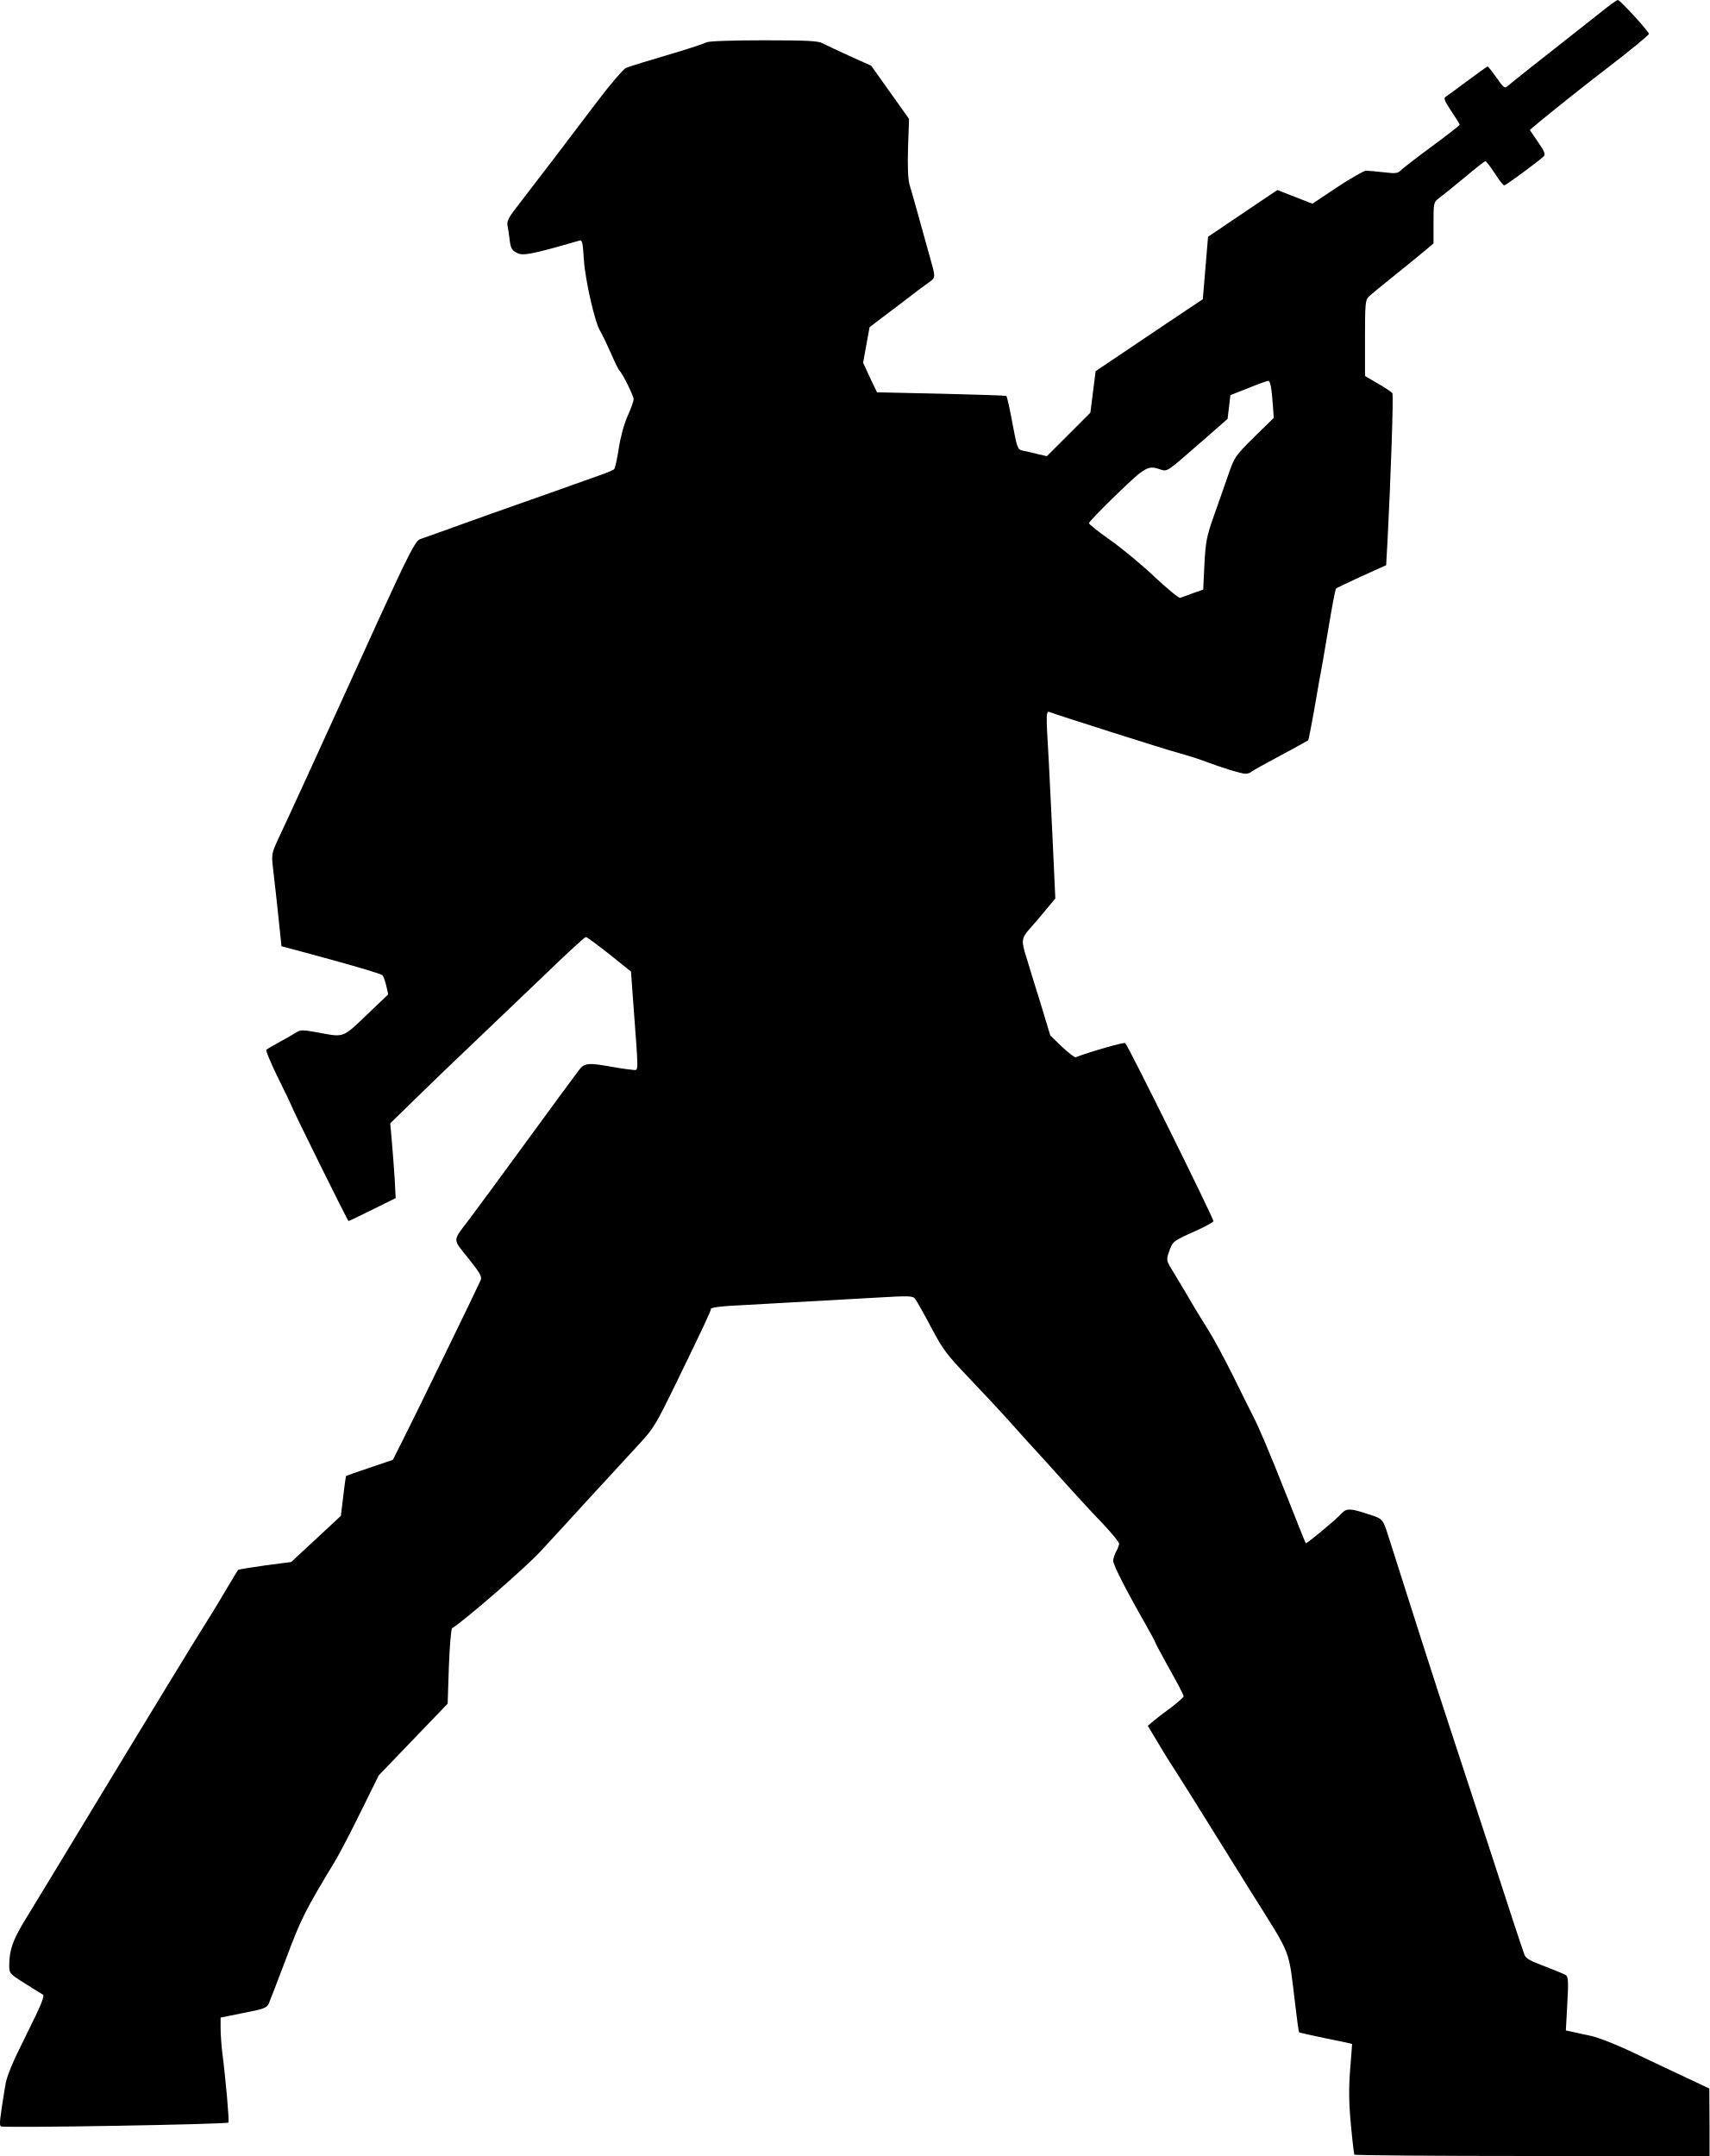
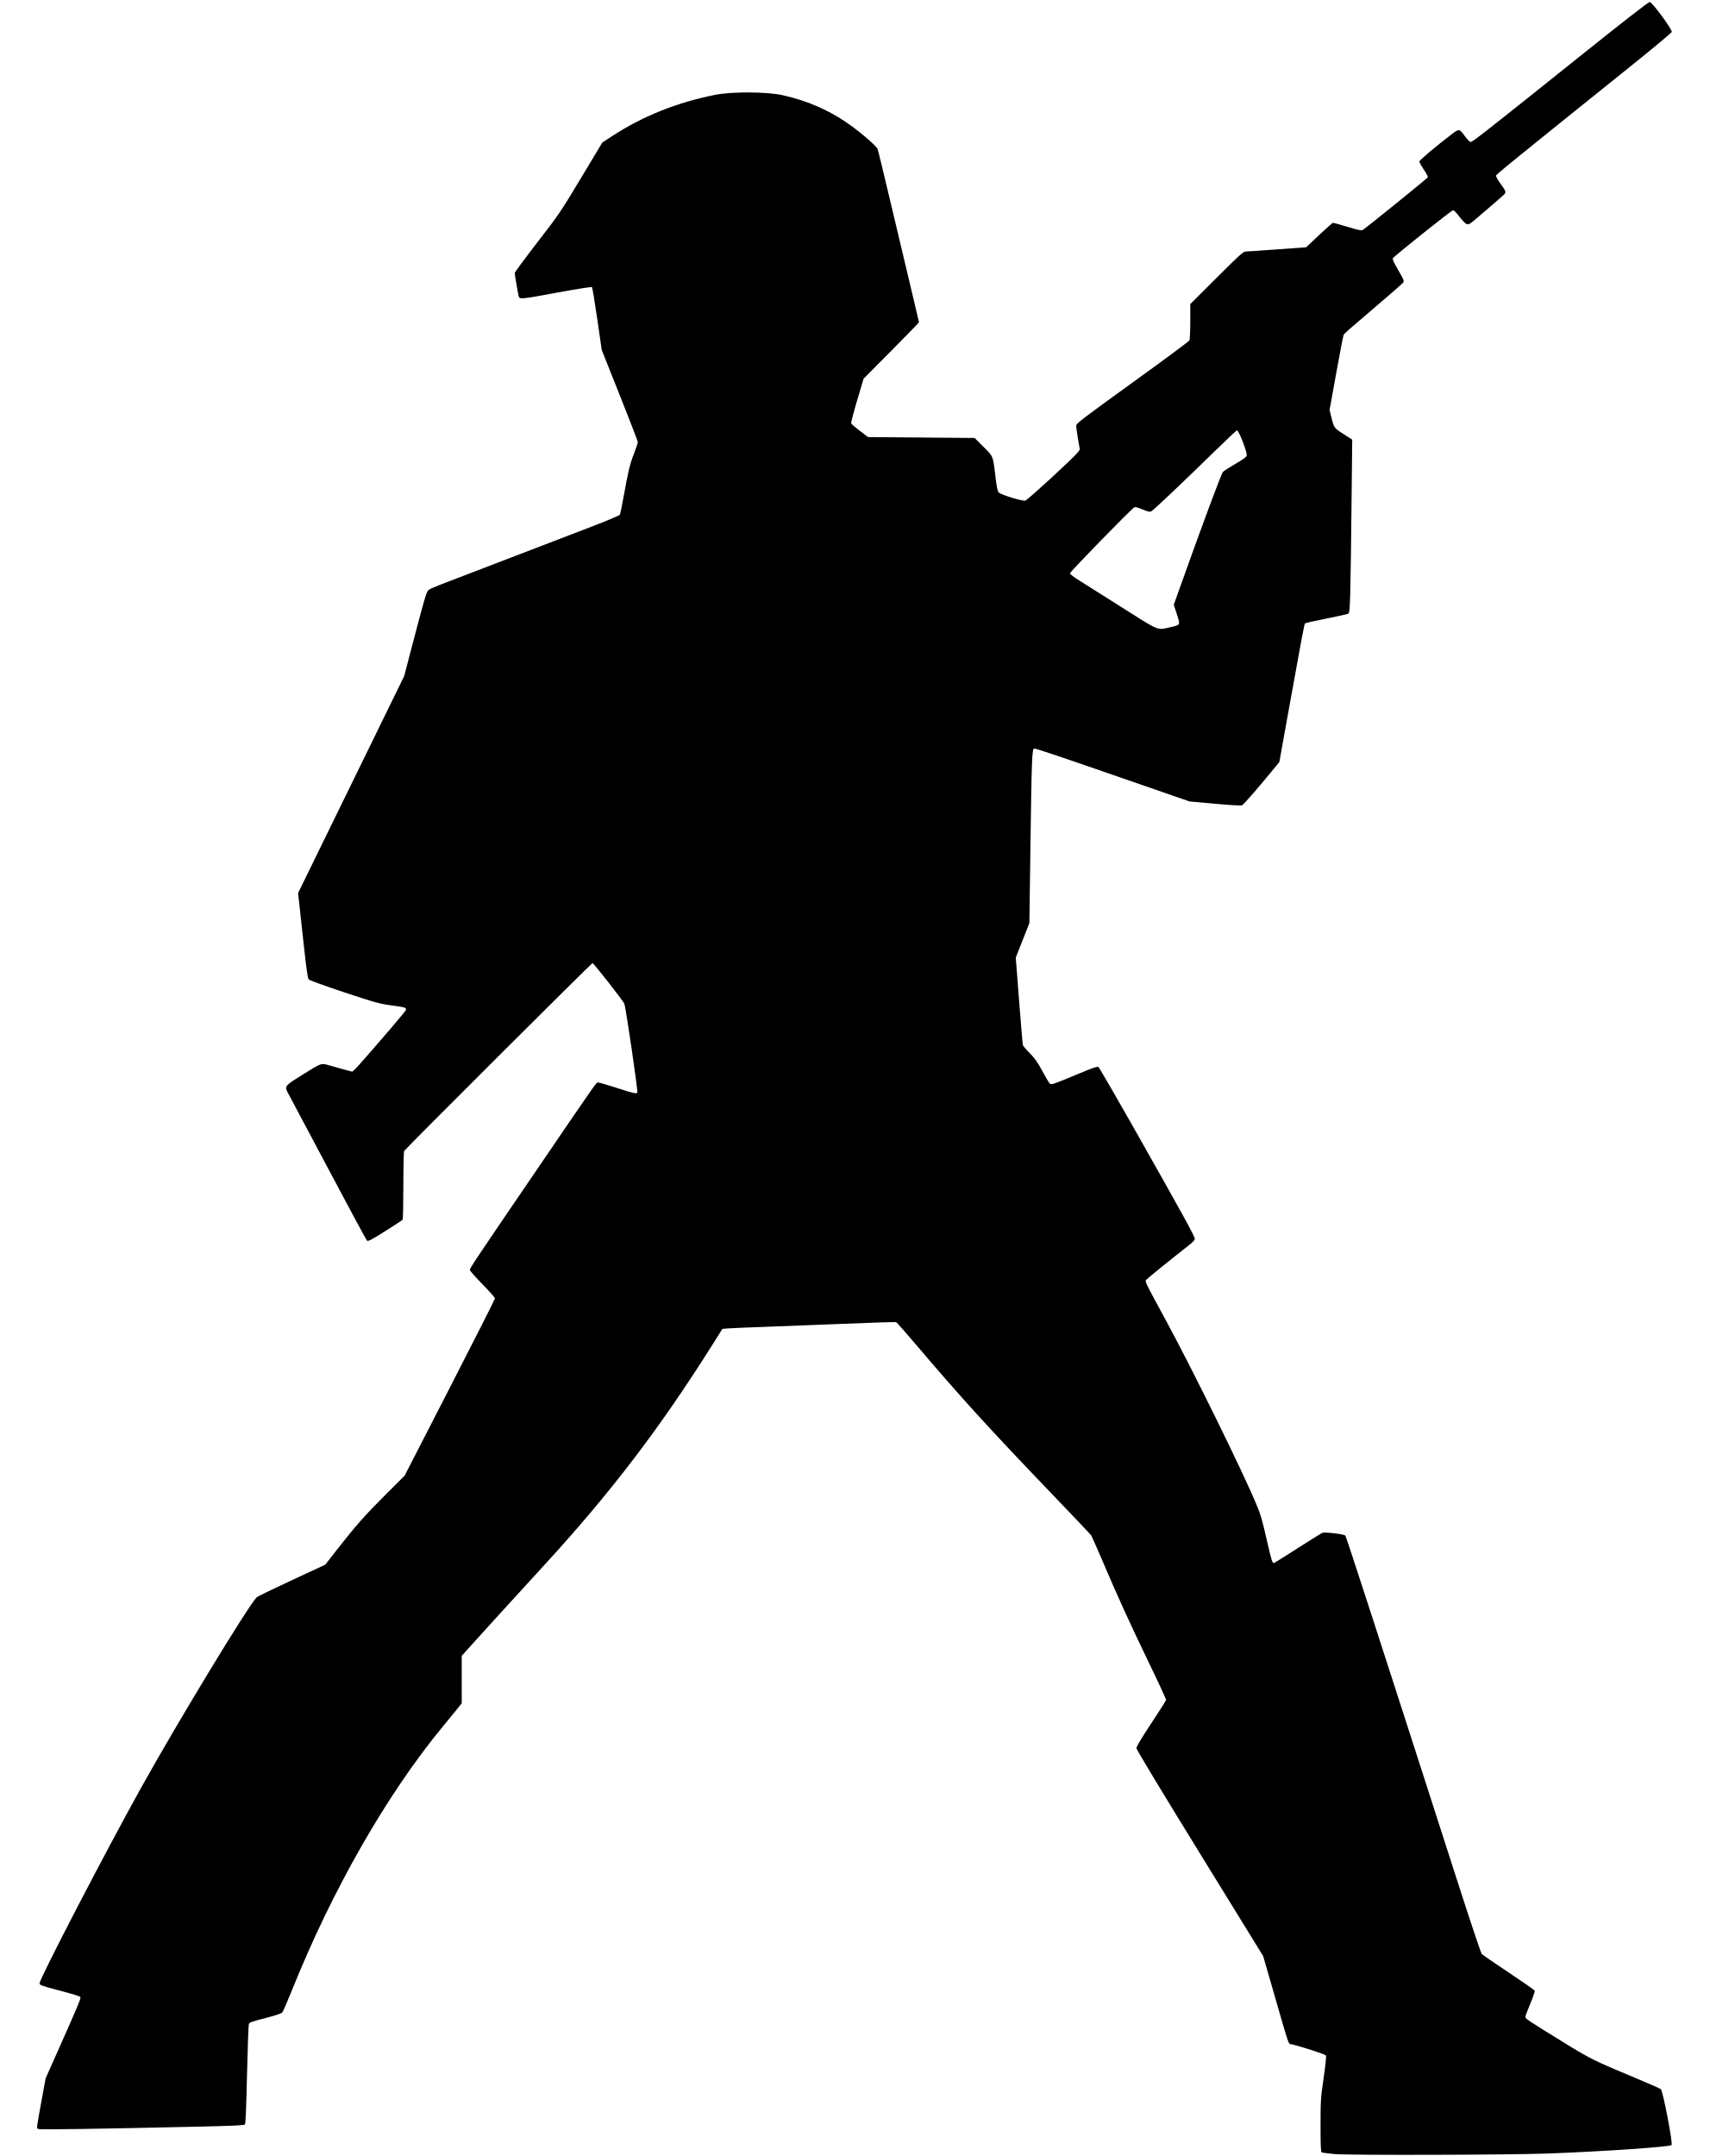
- <svg xmlns="http://www.w3.org/2000/svg" data-authored="svg-authoring legacy" id="root" viewBox="2565.12 960 8484.88 10700">
-   <path d="M9287 11653c-2-5-10-72-17-149-10-104-11-176-4-270 6-71 10-130 10-130-1-1-59-14-131-28-71-15-131-28-132-30-2-1-10-58-18-127-37-299-13-238-217-564-264-425-377-605-407-650-14-22-44-71-67-110l-42-70 26-22c15-13 55-44 90-69 34-26 62-51 62-56s-31-66-70-134c-38-69-70-128-70-131s-23-46-52-97c-97-170-158-290-158-311 1-11 7-31 15-45s14-31 15-38c0-8-37-53-82-101-46-47-121-129-168-181s-110-122-140-155c-31-33-96-105-145-160s-144-157-211-227c-110-115-129-140-187-250-36-68-72-131-79-141-12-16-25-17-193-7-300 17-563 32-695 39-71 3-125 10-126 16-1 13-34 83-171 365-105 215-113 229-194 316-46 50-151 164-234 254-82 90-193 211-245 267-73 80-376 343-441 384-5 3-12 88-16 190l-6 184-171 178-171 178-90 182c-49 100-106 209-126 242-150 248-170 288-243 483-42 111-81 212-87 226-10 21-25 27-125 46l-114 23v53c0 29 4 86 9 126 16 122 35 338 30 342-9 9-1121 28-1130 19-8-8-5-37 22-201 7-48 34-112 105-254 73-146 92-193 82-199-7-4-48-29-90-56-75-47-77-49-77-88 0-76 17-125 76-222 76-125 122-200 278-458 373-616 582-958 625-1025 26-41 71-115 100-165 29-49 55-92 57-94s62-12 134-22l130-17 52-49c29-26 84-78 123-114l71-66 12-99c6-54 13-99 14-99 1-1 54-20 117-41l115-39 48-95c72-143 378-772 388-797 7-18-4-36-62-109-79-99-80-81 6-194 58-77 133-180 265-360 62-85 145-198 183-250 39-52 81-110 94-127 28-38 46-40 168-18 44 8 91 14 104 15 26 0 26 26-1-336l-11-152-107-86c-60-47-112-86-117-86s-95 82-199 183c-105 100-266 254-358 342-93 88-224 214-291 280l-123 120 8 90c4 50 11 133 14 185l5 96-115 57c-63 31-116 57-119 57-4 0-285-568-285-576 0-2-29-63-65-135-36-73-62-136-58-139 4-4 35-22 68-40s70-39 82-47c19-13 33-12 106 1 131 25 122 28 242-87l107-102-10-44c-6-24-14-47-19-51-7-8-179-58-404-118l-97-26-6-60c-15-142-26-246-35-320-9-76-8-80 24-150 19-39 84-181 146-316 104-227 145-317 351-770 155-338 186-398 210-405 13-4 97-34 188-67s215-77 275-98c107-38 299-105 426-151 35-12 68-26 72-30 5-4 15-50 23-102 9-59 26-121 44-162 17-37 30-75 30-84 0-17-57-131-70-141-4-3-24-43-44-90-21-47-44-95-52-107-26-41-74-251-81-354-5-84-8-99-22-95-239 69-281 77-310 61-25-12-31-23-36-62-3-27-8-60-11-74-4-20 6-40 41-85 96-124 285-372 402-527 67-89 133-165 145-170 13-5 50-17 83-27s114-34 180-54 128-41 137-46c11-6 128-10 284-10 216 0 271 3 292 15 15 8 75 36 134 63l107 48 94 132 94 132-5 142c-3 94 0 157 7 183 12 38 65 230 97 345 35 125 36 115-8 147-22 15-63 46-91 68-29 22-84 65-124 94l-72 55-16 88-16 88 34 74 35 73 318 7c175 4 321 9 324 11s17 63 30 135c23 123 26 131 50 136 14 3 47 10 73 17l48 11 108-108 108-108 13-103 13-103 76-51c42-28 162-109 266-179l190-127 8-95c4-52 10-122 13-155l5-60 172-116 172-116 87 34 87 34 123-82c68-45 132-81 143-82 11 0 51 4 88 8 60 7 70 6 86-11 11-10 80-64 155-119s136-103 136-106-19-34-42-68c-34-51-39-65-27-71 7-5 56-40 108-79s97-71 100-71c3 1 23 26 44 56 35 50 41 54 55 41 31-26 177-142 286-227 60-47 141-111 180-142 39-32 76-58 81-58 11 0 155 157 154 168 0 7-99 87-203 167-85 64-307 241-349 277l-39 33 41 60c32 46 38 62 28 71-34 31-188 144-196 144-5 0-26-27-47-60-22-33-42-60-46-60-5 0-52 37-105 82-54 44-110 90-125 101-27 20-28 23-28 123v102l-33 28c-19 16-87 72-152 124s-127 103-137 113c-16 15-18 36-18 205v188l65 38c36 21 68 42 71 48 6 9-8 420-24 728l-7 125-122 55c-67 31-124 58-127 61-2 2-14 58-25 124s-29 172-40 235c-12 63-32 177-45 254-14 76-26 139-28 140-5 4-128 71-203 111-38 20-74 41-80 46-5 5-18 9-28 9-21 0-124-32-197-60-25-10-85-29-135-43-80-22-592-185-637-202-22-9-22-2-8 233 5 92 14 285 21 429l12 262-44 53c-24 29-60 72-81 95-44 49-45 61-18 146 10 34 41 135 69 224l49 162 58 56c32 30 63 54 68 52 79-30 241-76 246-70 18 19 441 874 438 884-2 5-44 28-93 50-108 48-110 50-128 102-14 42-14 43 26 107 22 36 47 79 57 95 38 66 79 133 114 189 21 32 75 132 120 222 44 90 89 179 98 197 32 61 87 192 174 412 48 121 88 222 90 224 4 4 151-118 178-148 24-26 43-26 130 3 76 24 74 22 104 116 77 244 247 775 297 925 18 55 108 330 200 610 91 281 170 521 176 535 7 20 29 32 102 59 50 19 98 39 105 44 11 8 12 39 6 142l-7 132 29 6c16 4 59 13 96 21s131 45 210 83 196 93 260 123l117 55 1 168v167h-879c-484 0-882-3-884-7zm-801-7749 51-18 6-125c6-113 11-139 47-241 22-63 55-155 72-205 30-87 34-93 128-186l97-95-4-60c-6-87-13-124-23-124-6 0-50 16-99 36l-89 35-7 59-7 59-150 131c-146 128-150 131-180 121-65-23-76-17-220 122-76 73-138 138-138 143 0 6 48 44 108 86 59 42 158 124 220 183 63 59 119 105 125 102 7-2 35-13 63-23z" />
+ <svg xmlns="http://www.w3.org/2000/svg" data-authored="svg-authoring Dune Classic kit redraw by John Flower; best-of-both review 2026-11-05" id="root" viewBox="2565.12 960 8484.88 10700">
+   <path fill-rule="evenodd" d="M9188.50 11650.41C9156.62 11647.57 9128.03 11643.62 9124.96 11641.63C9120.71 11638.88 9119.39 11607.12 9119.41 11507.87C9119.43 11383.17 9120.07 11373.34 9134.66 11273.11C9144.00 11209.03 9148.42 11165.73 9146.08 11161.37C9142.90 11155.43 9031.20 11118.81 8975.55 11105.47C8958.23 11101.32 8968.24 11130.48 8883.67 10837.72L8834.58 10667.80L8519.97 10157.16C8328.11 9845.76 8205.36 9642.27 8205.36 9635.61C8205.36 9629.05 8230.16 9587.10 8267.45 9530.56C8301.61 9478.79 8334.81 9427.46 8341.23 9416.50L8352.91 9396.56L8341.04 9368.33C8334.51 9352.80 8303.08 9285.93 8271.18 9219.72C8165.04 8999.36 8118.58 8897.38 8031.47 8693.59C8006.31 8634.74 7983.33 8583.12 7980.39 8578.89C7977.45 8574.66 7890.78 8483.37 7787.77 8376.02C7474.52 8049.55 7335.04 7896.39 7113.71 7635.83C7061.39 7574.24 7015.92 7522.82 7012.67 7521.58C7009.42 7520.33 6891.72 7524.08 6751.11 7529.90C6610.50 7535.73 6432.25 7542.66 6355.00 7545.31C6277.76 7547.95 6200.17 7551.24 6182.59 7552.61L6150.63 7555.09L6098.18 7638.34C5838.67 8050.27 5591.39 8373.98 5264.83 8729.26C5162.96 8840.08 4912.70 9114.81 4877.15 9154.84L4856.88 9177.66L4856.88 9295.53L4856.88 9413.40L4826.97 9450.32C4810.52 9470.62 4782.14 9505.30 4763.92 9527.37C4484.77 9865.43 4213.37 10340.15 4011.96 10842.68C3990.34 10896.63 3969.45 10944.13 3965.55 10948.24C3961.65 10952.35 3930.37 10963.01 3896.04 10971.93C3811.74 10993.82 3805.18 10996.07 3800.61 11004.66C3798.43 11008.76 3794.19 11121.46 3791.18 11255.11C3787.35 11425.52 3784.18 11499.75 3780.58 11503.63C3776.76 11507.73 3721.56 11510.37 3565.99 11513.92C3044.94 11525.78 2763.15 11530.01 2755.39 11526.08C2745.90 11521.27 2744.77 11530.98 2772.29 11379.95L2791.39 11275.17L2863.03 11114.23C2949.90 10919.05 2967.47 10877.00 2964.29 10871.85C2961.03 10866.58 2935.21 10858.57 2840.44 10833.46C2770.75 10814.99 2761.30 10811.41 2761.30 10803.43C2761.30 10780.58 3090.92 10145.83 3266.51 9830.56C3451.44 9498.51 3798.90 8926.30 3839.49 8886.96C3843.62 8882.96 3921.81 8844.97 4013.26 8802.54L4179.53 8725.39L4237.05 8651.53C4326.90 8536.15 4378.29 8477.99 4479.58 8377.05L4573.50 8283.45L4797.68 7846.97C4920.98 7606.90 5021.86 7407.44 5021.86 7403.72C5021.86 7399.99 4993.77 7368.27 4959.43 7333.23C4925.10 7298.18 4897.01 7266.34 4897.01 7262.47C4897.01 7253.62 4920.01 7219.25 5241.69 6747.37C5545.83 6301.22 5523.53 6332.72 5535.32 6332.72C5540.37 6332.72 5581.67 6344.76 5627.10 6359.47C5710.90 6386.61 5723.78 6389.49 5728.36 6382.09C5732.22 6375.83 5671.12 5958.53 5663.82 5941.32C5657.30 5925.93 5511.40 5739.71 5505.87 5739.71C5501.24 5739.71 4579.08 6659.51 4571.13 6672.08C4568.97 6675.48 4567.15 6752.50 4567.07 6843.24C4567.00 6933.97 4565.46 7010.38 4563.66 7013.04C4561.86 7015.70 4522.59 7041.54 4476.41 7070.47C4405.11 7115.12 4391.51 7122.13 4386.32 7116.91C4382.96 7113.53 4297.72 6955.26 4196.90 6765.21C4096.07 6575.16 4006.59 6406.86 3998.05 6391.22C3975.29 6349.53 3973.69 6351.76 4069.62 6291.82C4161.85 6234.19 4158.64 6235.27 4200.98 6247.82C4217.18 6252.63 4249.01 6261.52 4271.71 6267.57L4312.99 6278.59L4326.58 6267.14C4338.62 6257.01 4520.89 6046.77 4563.91 5993.40C4590.83 5959.99 4592.73 5961.45 4506.64 5949.46C4445.20 5940.91 4426.91 5935.83 4272.19 5884.33C4179.90 5853.61 4101.29 5825.06 4097.51 5820.88C4092.38 5815.21 4085.99 5770.72 4072.38 5646.08C4062.34 5554.12 4051.96 5459.41 4049.32 5435.61L4044.51 5392.35L4227.25 5018.72C4327.76 4813.23 4446.27 4570.87 4490.62 4480.13L4571.25 4315.16L4616.14 4143.50C4670.58 3935.31 4681.53 3898.15 4691.15 3888.86C4695.25 3884.90 4720.67 3873.17 4747.65 3862.79C4992.96 3768.38 5343.46 3633.95 5475.90 3583.48C5565.20 3549.45 5639.57 3518.65 5641.60 3514.84C5643.64 3511.05 5651.62 3472.87 5659.35 3430.01C5683.40 3296.69 5690.81 3265.64 5711.11 3213.12C5721.93 3185.11 5730.79 3158.61 5730.79 3154.23C5730.79 3149.85 5690.48 3045.10 5641.21 2921.46L5551.63 2696.66L5529.39 2542.83C5517.16 2458.23 5505.43 2387.22 5503.31 2385.04C5501.07 2382.73 5427.53 2394.34 5327.59 2412.78C5153.27 2444.95 5144.60 2445.81 5139.99 2431.29C5136.60 2420.62 5120.02 2324.24 5119.98 2315.00C5119.96 2311.08 5170.22 2242.87 5231.65 2163.41C5339.84 2023.49 5346.69 2013.39 5449.02 1843.08L5554.67 1667.23L5603.71 1635.27C5755.69 1536.26 5925.58 1468.24 6114.99 1430.57C6197.11 1414.24 6370.04 1415.10 6448.64 1432.24C6577.33 1460.30 6693.05 1512.52 6797.62 1589.72C6853.97 1631.32 6915.40 1685.97 6920.79 1699.30C6923.45 1705.89 6952.61 1825.65 6985.58 1965.43C7018.54 2105.21 7063.71 2295.37 7085.94 2387.99C7108.17 2480.62 7126.36 2557.77 7126.36 2559.42C7126.36 2561.08 7064.49 2624.74 6988.87 2700.89L6851.39 2839.34L6819.38 2946.94C6801.78 3006.12 6788.51 3057.48 6789.89 3061.09C6791.27 3064.69 6810.67 3081.48 6833.00 3098.39L6873.60 3129.15L7138.00 3131.38L7402.41 3133.61L7444.85 3175.90C7495.55 3226.41 7493.28 3221.03 7504.98 3318.55C7512.12 3378.15 7516.15 3398.24 7522.10 3403.95C7535.05 3416.40 7643.54 3449.42 7654.43 3444.24C7672.08 3435.83 7897.09 3228.83 7914.51 3204.97L7924.61 3191.13L7915.62 3138.52C7910.67 3109.58 7906.63 3080.20 7906.63 3073.23C7906.63 3061.58 7929.24 3044.22 8185.35 2859.25C8338.65 2748.53 8466.06 2654.25 8468.48 2649.73C8470.94 2645.14 8472.88 2603.46 8472.88 2555.29L8472.88 2469.06L8603.47 2338.75C8715.19 2227.26 8735.97 2208.42 8747.26 2208.32C8754.52 2208.26 8825.19 2203.47 8904.31 2197.68L9048.15 2187.15L9112.25 2126.45C9147.50 2093.07 9178.60 2065.75 9181.36 2065.75C9184.12 2065.75 9216.75 2074.82 9253.88 2085.89C9314.57 2104.00 9322.35 2105.39 9331.05 2099.69C9351.47 2086.31 9647.85 1846.45 9651.07 1840.70C9653.23 1836.84 9646.36 1822.75 9632.18 1801.95C9619.93 1783.96 9609.89 1765.91 9609.88 1761.82C9609.85 1755.10 9690.15 1687.31 9771.75 1625.17C9807.46 1597.97 9808.59 1598.18 9836.93 1637.30C9847.90 1652.44 9860.02 1664.47 9864.31 1664.47C9874.20 1664.47 9935.89 1616.16 10378.97 1261.45C10629.03 1061.26 10747.40 969.13 10753.50 969.95C10766.10 971.64 10862.74 1102.87 10862.74 1118.29C10862.74 1121.68 10775.96 1194.19 10669.90 1279.43C10049.62 1777.92 9993.59 1823.47 9990.32 1832.01C9989.04 1835.33 9999.22 1853.42 10012.94 1872.21C10040.95 1910.56 10041.97 1914.38 10027.85 1927.80C10016.31 1938.76 9912.90 2027.93 9879.31 2055.88C9847.25 2082.55 9845.28 2081.77 9799.91 2024.51C9790.69 2012.86 9780.41 2003.33 9777.07 2003.33C9769.65 2003.33 9480.69 2234.08 9477.41 2242.62C9476.12 2245.98 9485.57 2266.92 9498.40 2289.15C9537.60 2357.06 9536.70 2354.37 9524.50 2367.55C9518.71 2373.79 9460.81 2424.15 9395.83 2479.46C9261.98 2593.39 9238.97 2613.60 9234.09 2621.53C9232.19 2624.62 9215.69 2709.85 9197.42 2810.95L9164.19 2994.75L9173.11 3030.74C9186.18 3083.53 9186.71 3084.26 9233.55 3114.30L9276.61 3141.92L9273.78 3405.29C9268.00 3943.23 9266.41 4000.57 9257.12 4005.55C9252.58 4007.97 9203.18 4019.04 9147.35 4030.15C9091.51 4041.25 9044.22 4051.93 9042.27 4053.88C9038.59 4057.54 9022.73 4142.04 8954.88 4519.39L8914.96 4741.46L8898.02 4762.39C8824.47 4853.27 8737.73 4953.42 8729.87 4956.54C8724.08 4958.84 8670.96 4955.84 8594.67 4948.92L8469.00 4937.51L8242.43 4858.94C7805.95 4707.58 7705.26 4673.57 7697.85 4674.99C7687.38 4676.99 7685.51 4726.87 7679.33 5171.23L7674.18 5541.30L7640.42 5626.86L7606.66 5712.42L7623.13 5925.59C7632.19 6042.84 7640.67 6142.41 7641.98 6146.87C7643.29 6151.33 7658.72 6169.38 7676.29 6187.00C7701.71 6212.50 7714.37 6230.51 7738.42 6275.41C7755.03 6306.43 7771.81 6334.45 7775.69 6337.67C7784.08 6344.63 7789.50 6342.77 7921.47 6287.65C7986.13 6260.65 8011.72 6251.88 8016.70 6255.02C8020.44 6257.38 8096.75 6388.69 8186.28 6546.82C8424.49 6967.57 8495.17 7095.79 8495.17 7107.15C8495.17 7114.38 8486.53 7124.05 8465.10 7140.78C8380.94 7206.50 8260.34 7304.03 8254.71 7310.91C8247.04 7320.30 8244.41 7314.84 8352.55 7514.27C8487.75 7763.61 8740.02 8277.14 8803.14 8431.50C8824.14 8482.87 8828.64 8498.59 8853.94 8608.88C8876.84 8708.71 8880.57 8720.03 8889.41 8716.64C8892.78 8715.34 8945.96 8681.96 9007.59 8642.44C9069.21 8602.93 9123.76 8569.07 9128.80 8567.21C9141.55 8562.49 9235.65 8573.79 9242.33 8580.84C9247.04 8585.80 9412.55 9096.23 9812.14 10338.11C9867.25 10509.36 9915.57 10653.06 9919.54 10657.44C9923.51 10661.82 9983.78 10703.29 10053.49 10749.58C10123.20 10795.88 10181.29 10836.38 10182.58 10839.59C10183.87 10842.79 10173.91 10871.67 10160.45 10903.77C10146.99 10935.86 10135.97 10965.65 10135.97 10969.95C10135.97 10978.62 10148.45 10986.92 10325.46 11096.01C10457.09 11177.13 10478.64 11187.88 10666.55 11266.13C10741.35 11297.28 10805.20 11325.31 10808.44 11328.43C10819.06 11338.64 10868.98 11598.55 10861.71 11605.82C10852.53 11615.00 10514.37 11638.01 10245.21 11647.76C10050.96 11654.80 9259.89 11656.79 9188.50 11650.41ZM8373.90 4072.73C8424.67 4061.56 8423.94 4063.02 8406.09 4007.79L8391.04 3961.22L8414.55 3895.19C8531.08 3568.02 8626.77 3310.55 8634.97 3302.15C8640.23 3296.76 8668.62 3278.41 8698.04 3261.37C8737.42 3238.58 8751.94 3227.82 8753.02 3220.65C8755.57 3203.76 8713.72 3095.71 8704.62 3095.71C8702.23 3095.71 8653.56 3141.36 8596.46 3197.15C8426.79 3362.91 8289.32 3493.07 8278.91 3497.81C8271.28 3501.29 8262.11 3499.25 8236.59 3488.39C8218.67 3480.76 8200.45 3475.66 8196.09 3477.04C8185.03 3480.55 7875.42 3797.93 7875.42 3805.75C7875.42 3809.26 7895.98 3824.88 7921.12 3840.47C7946.25 3856.06 8030.02 3908.90 8107.27 3957.90C8327.58 4097.66 8304.92 4087.90 8373.90 4072.73Z" />
</svg>
